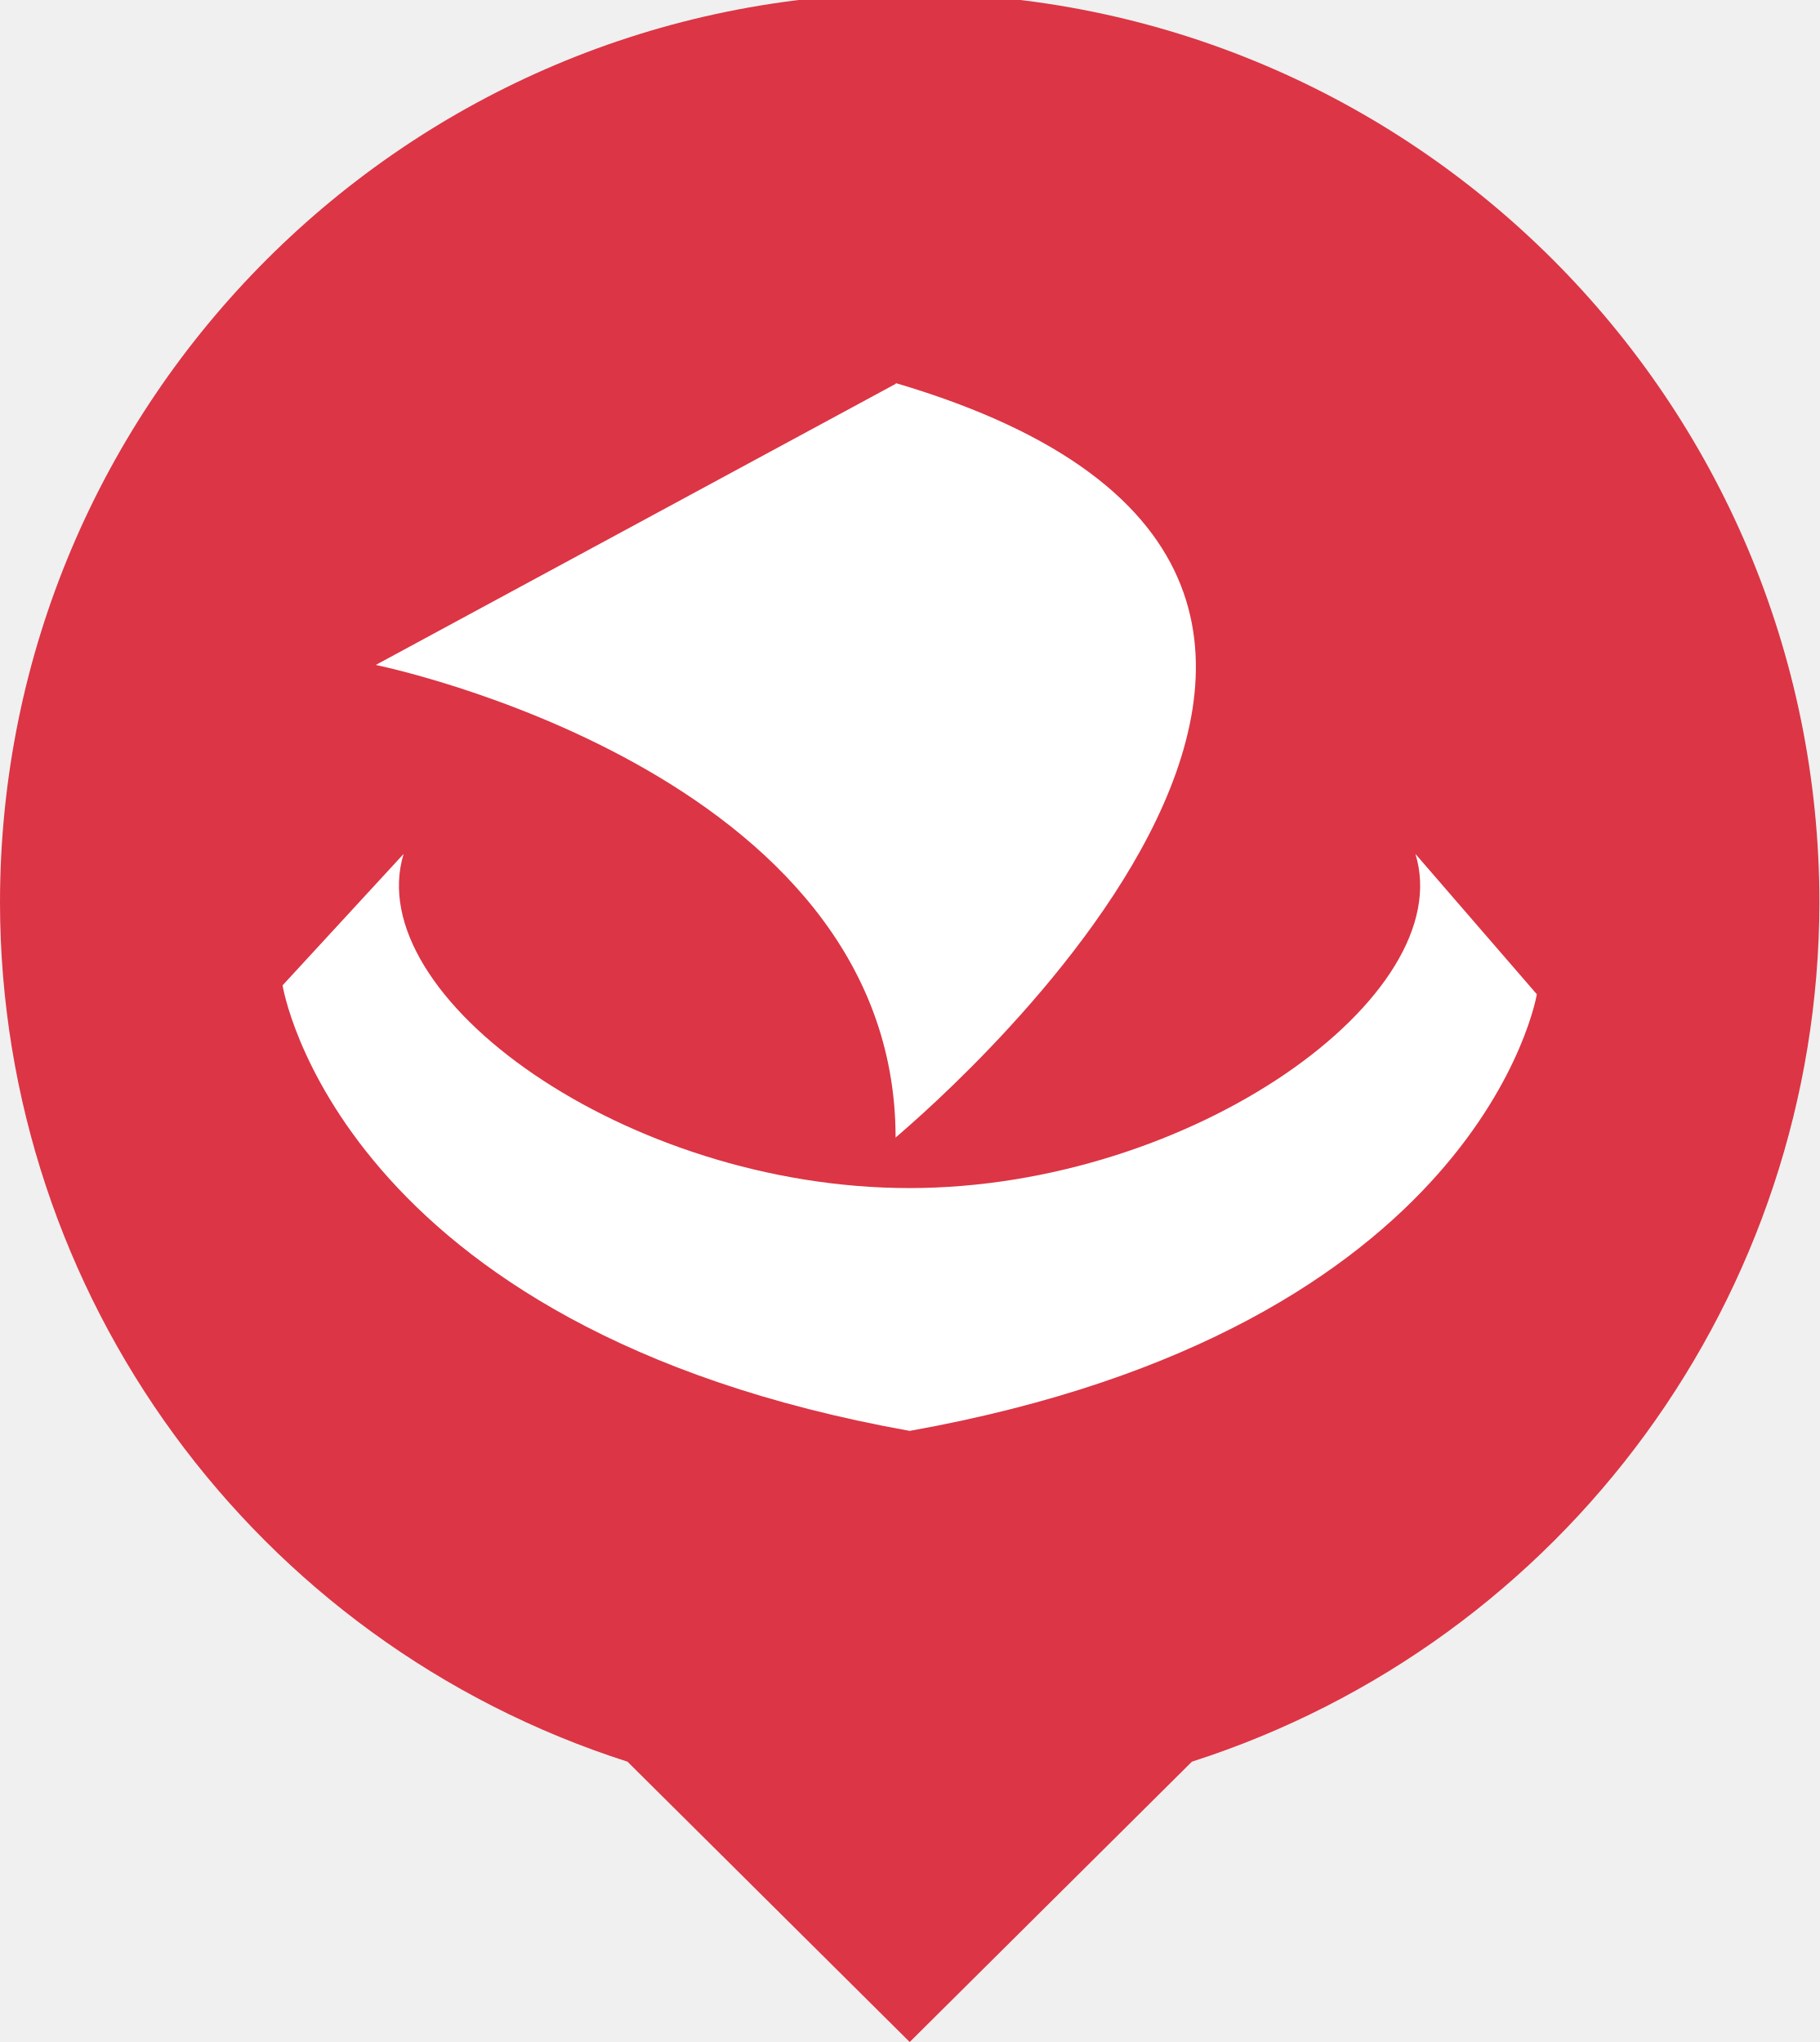
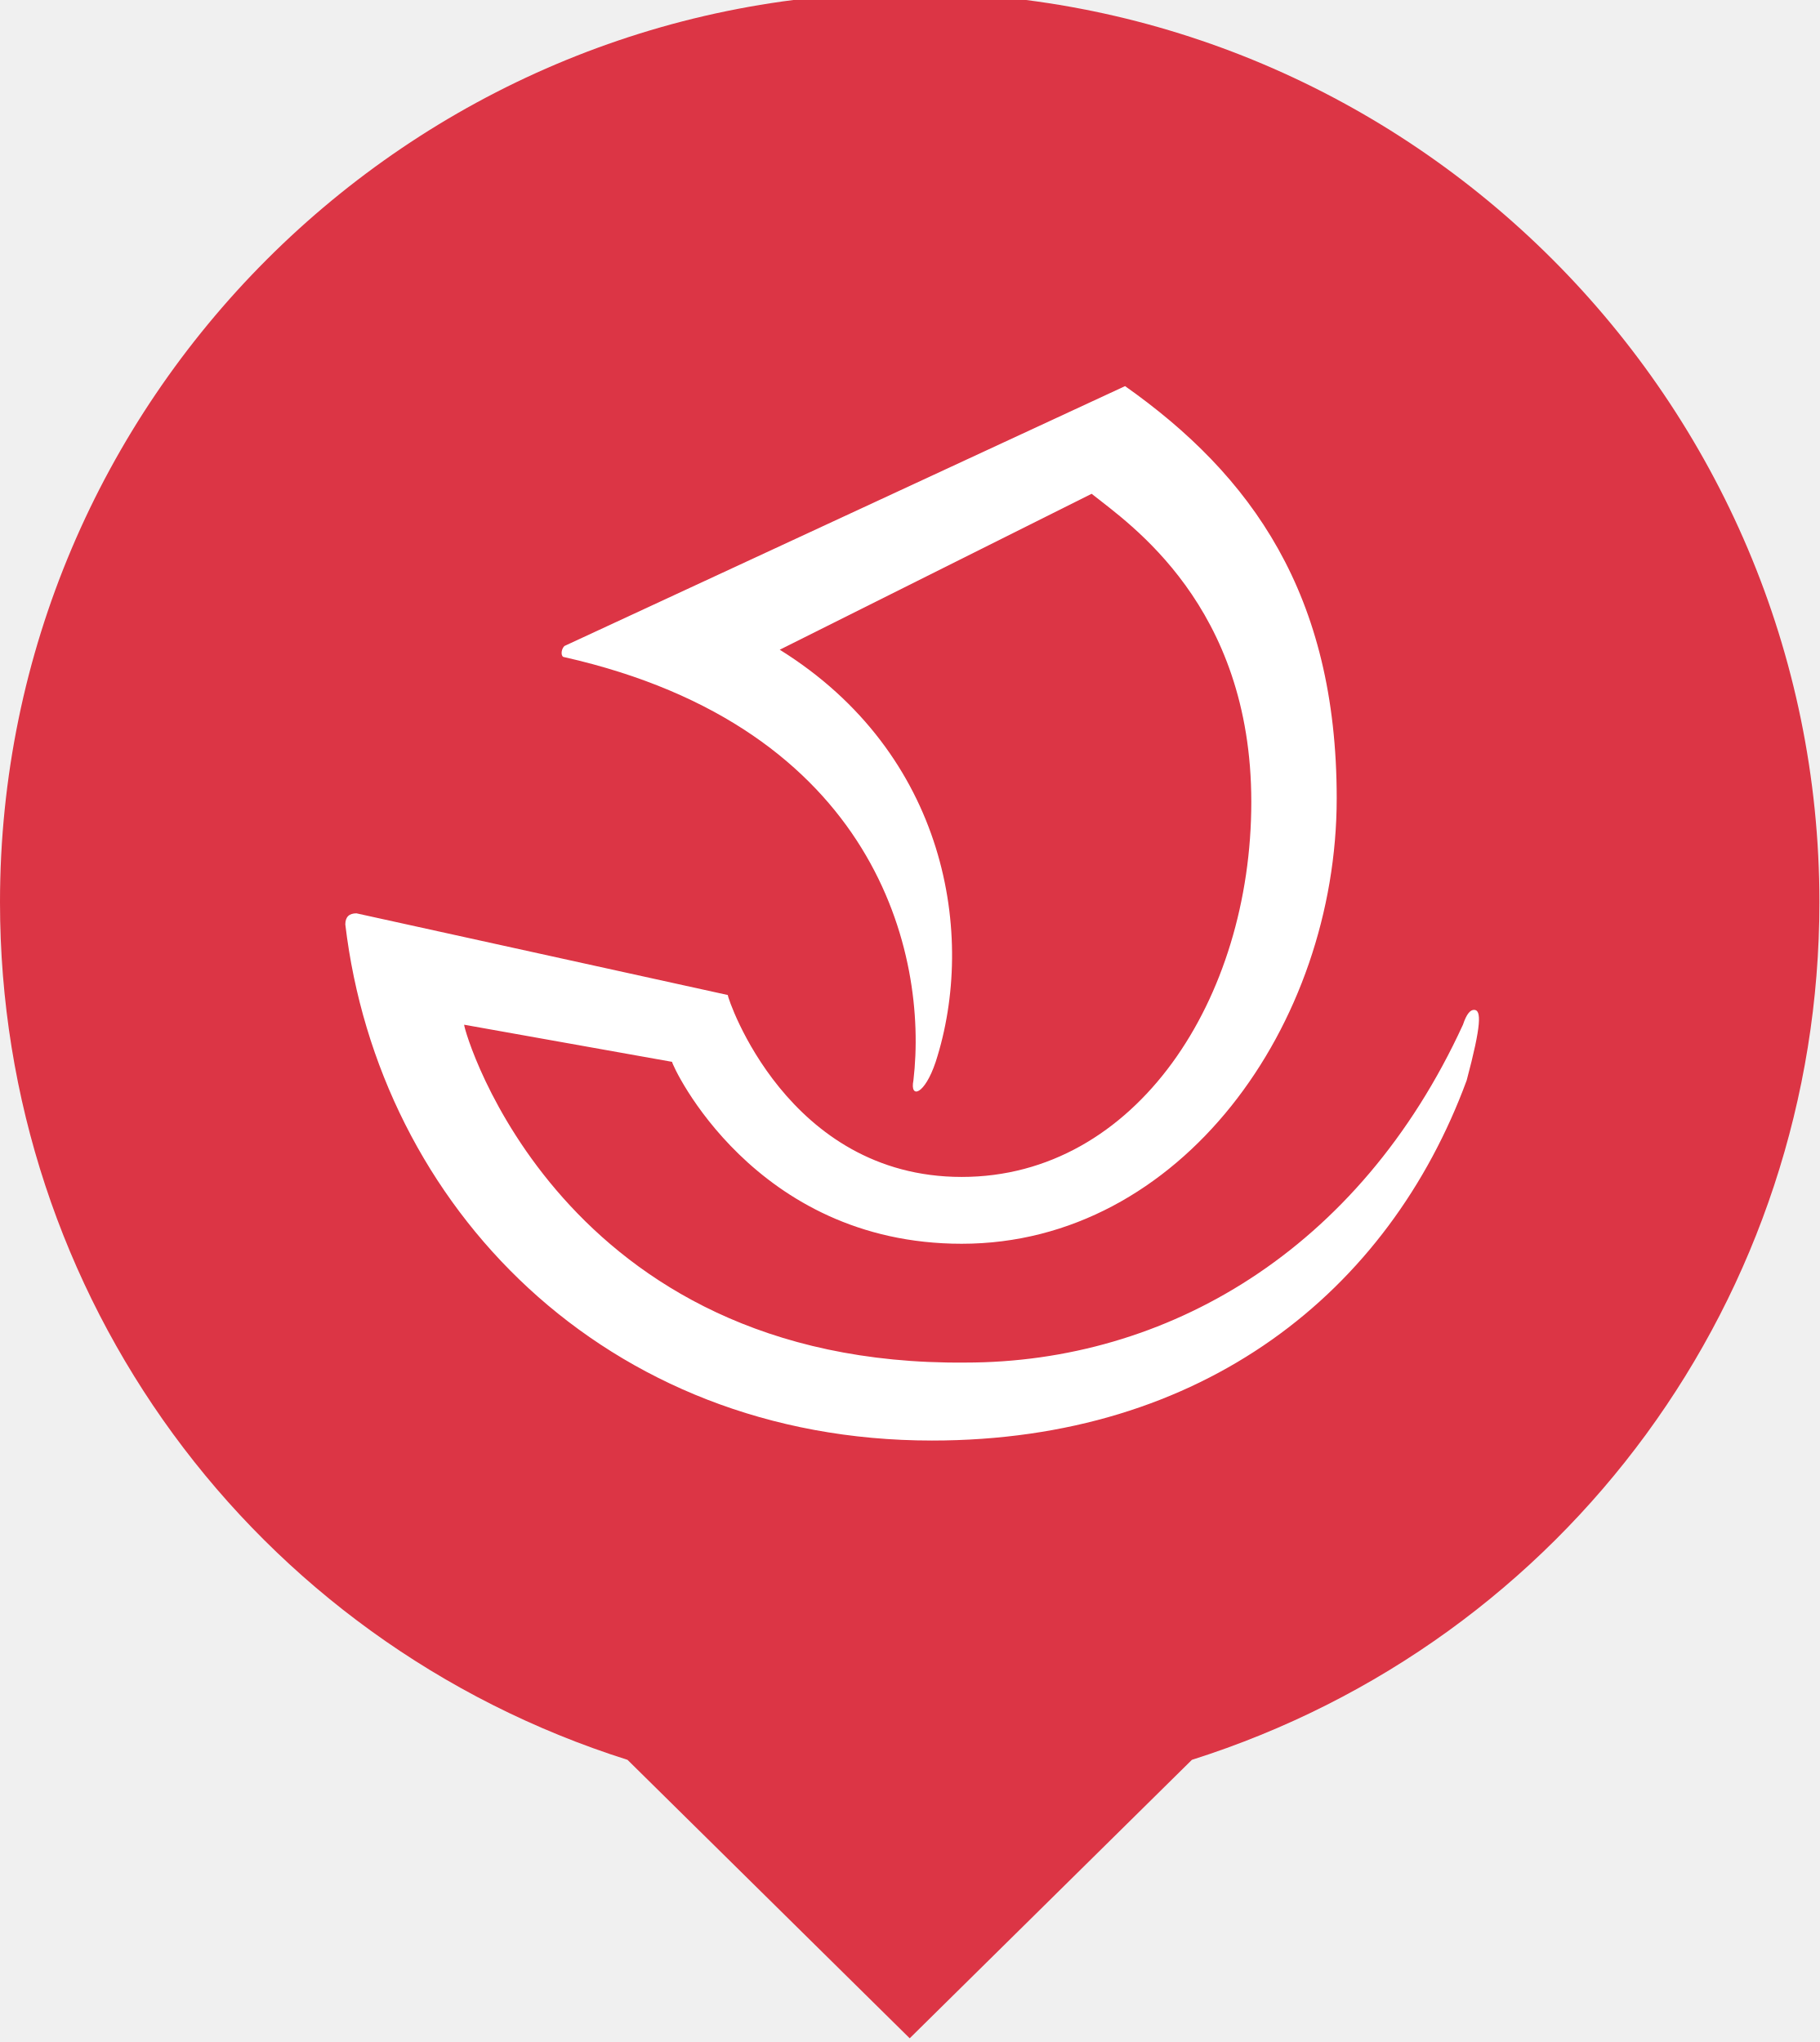
- <svg xmlns="http://www.w3.org/2000/svg" width="49" height="55" viewBox="0 0 49 55">
-   <g id="Calque_2" data-name="Calque 2">
-     <g id="Calque_1-2" data-name="Calque 1">
-       <path id="Tracé_10476" data-name="Tracé 10476" d="M49,24.32a24.5,24.5,0,0,0-49,0A24.33,24.33,0,0,0,16.9,47.45L24.5,55l7.6-7.55A24.35,24.35,0,0,0,49,24.32Z" fill="#DC3545" />
-       <path d="M38.12,23l3.27,3.78s-1.48,9-16.89,11.76c-15.43-2.76-16.89-12-16.89-12L10.87,23c-1.17,3.84,6,9,13.62,9S39.3,26.82,38.12,23Zm-14-12.66-14,7.57s14,2.84,14,12.73C24.1,30.63,42.32,15.69,24.13,10.32Z" fill="#fff" fill-rule="evenodd" />
+ <svg xmlns="http://www.w3.org/2000/svg" version="1.1" id="Calque_1" x="0px" y="0px" viewBox="0 0 49 55" style="enable-background:new 0 0 49 55;" xml:space="preserve">
+   <style type="text/css">
+ 	.st0{fill:#DC3545;}
+ 	.st1{fill:#FFFFFF;}
+ </style>
+   <g>
+     <g id="Calque_1-2">
+       <path id="Tracé_10476" class="st0" d="M49,24.3C49,10.8,38-0.2,24.5-0.2S0,10.8,0,24.3c0,10.6,6.8,19.9,16.9,23.1l7.6,7.5    l7.6-7.5C42.2,44.2,49,34.9,49,24.3z" />
+       <path class="st1" d="M39.7,27.2c-0.1,0-0.2,0.1-0.3,0.4c-2.8,6.1-8,9.1-13.4,9.1c-10.9,0.1-13.5-8.9-13.5-9.1l5.6,1    c0,0.1,2.2,4.9,7.8,4.9c5.9,0,10.1-5.9,10.1-12c0-5.5-2.3-8.7-5.7-11.1l-15.1,7c-0.1,0.1-0.1,0.3,0,0.3c8.4,1.9,9.8,8,9.4,11.4    c-0.1,0.5,0.3,0.4,0.6-0.5c1.1-3.4,0.3-8.3-4.2-11.1c0,0,8.4-4.2,8.4-4.2c1,0.8,4.3,3,4.3,8.3c0,5.3-3.1,10.1-7.8,10.1    c-4.7,0-6.3-4.8-6.3-4.9l-10-2.2c-0.2,0-0.3,0.1-0.3,0.3c0.9,7.6,7,13.9,15.8,13.9c7.3,0,12.3-4,14.4-9.7    C39.9,27.6,39.9,27.2,39.7,27.2z" />
    </g>
  </g>
</svg>
